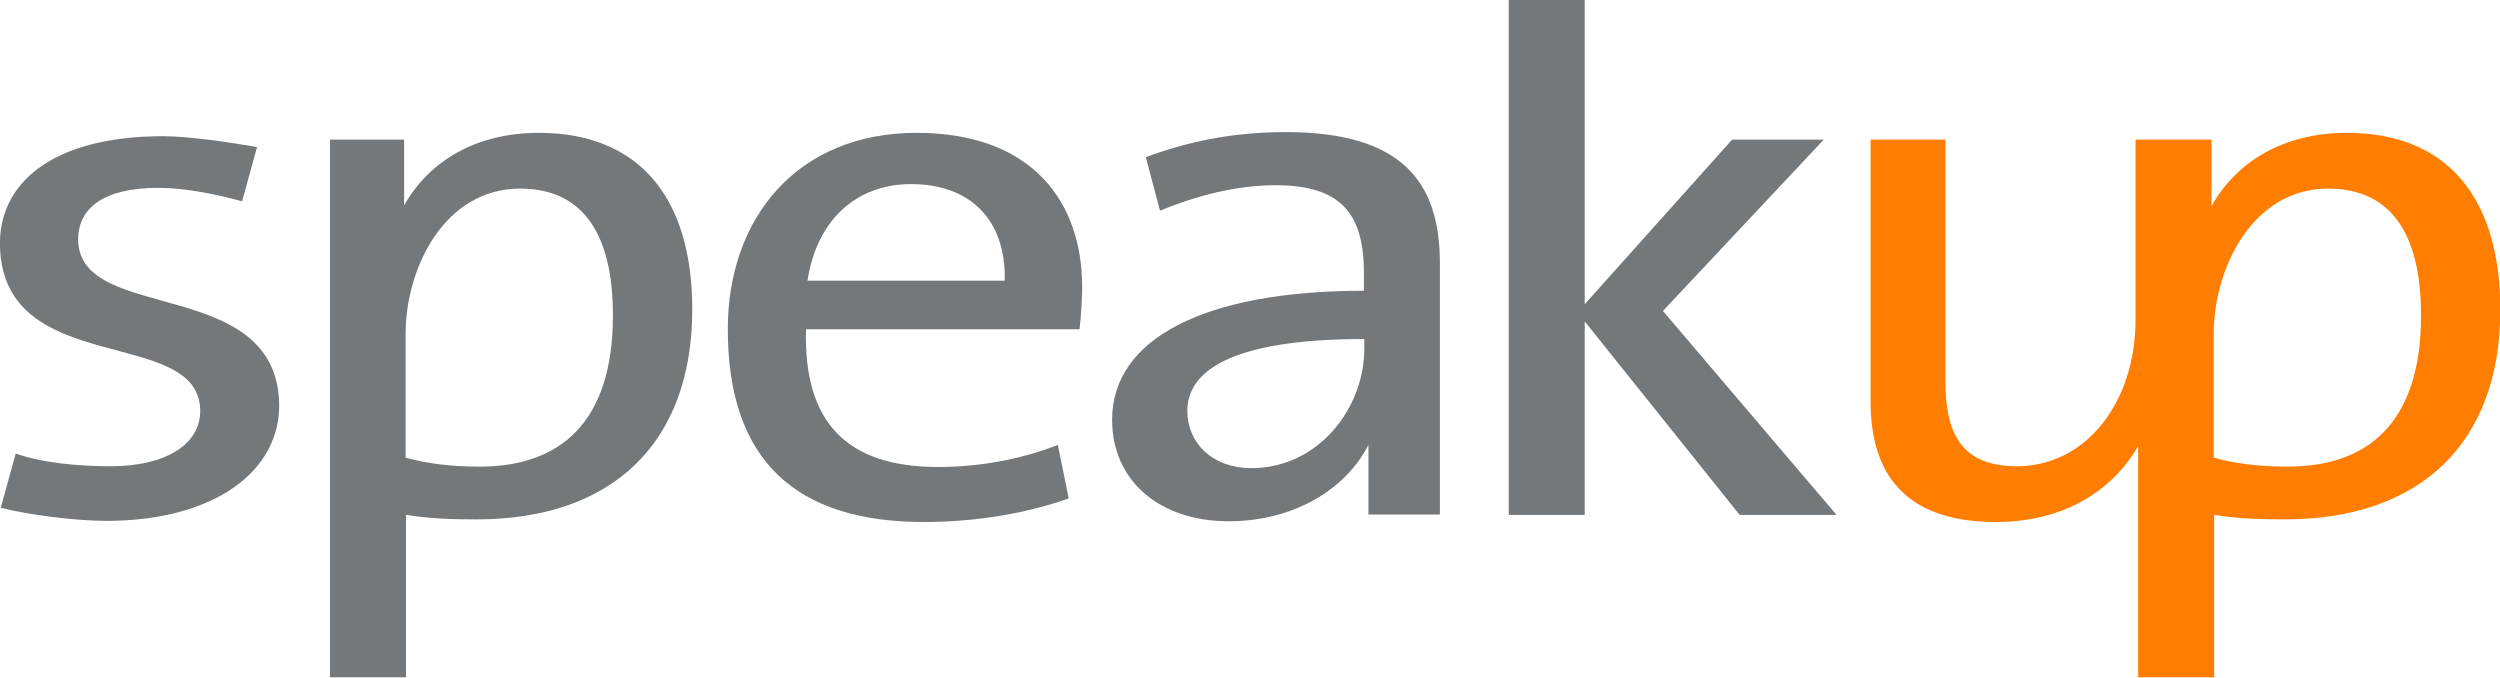
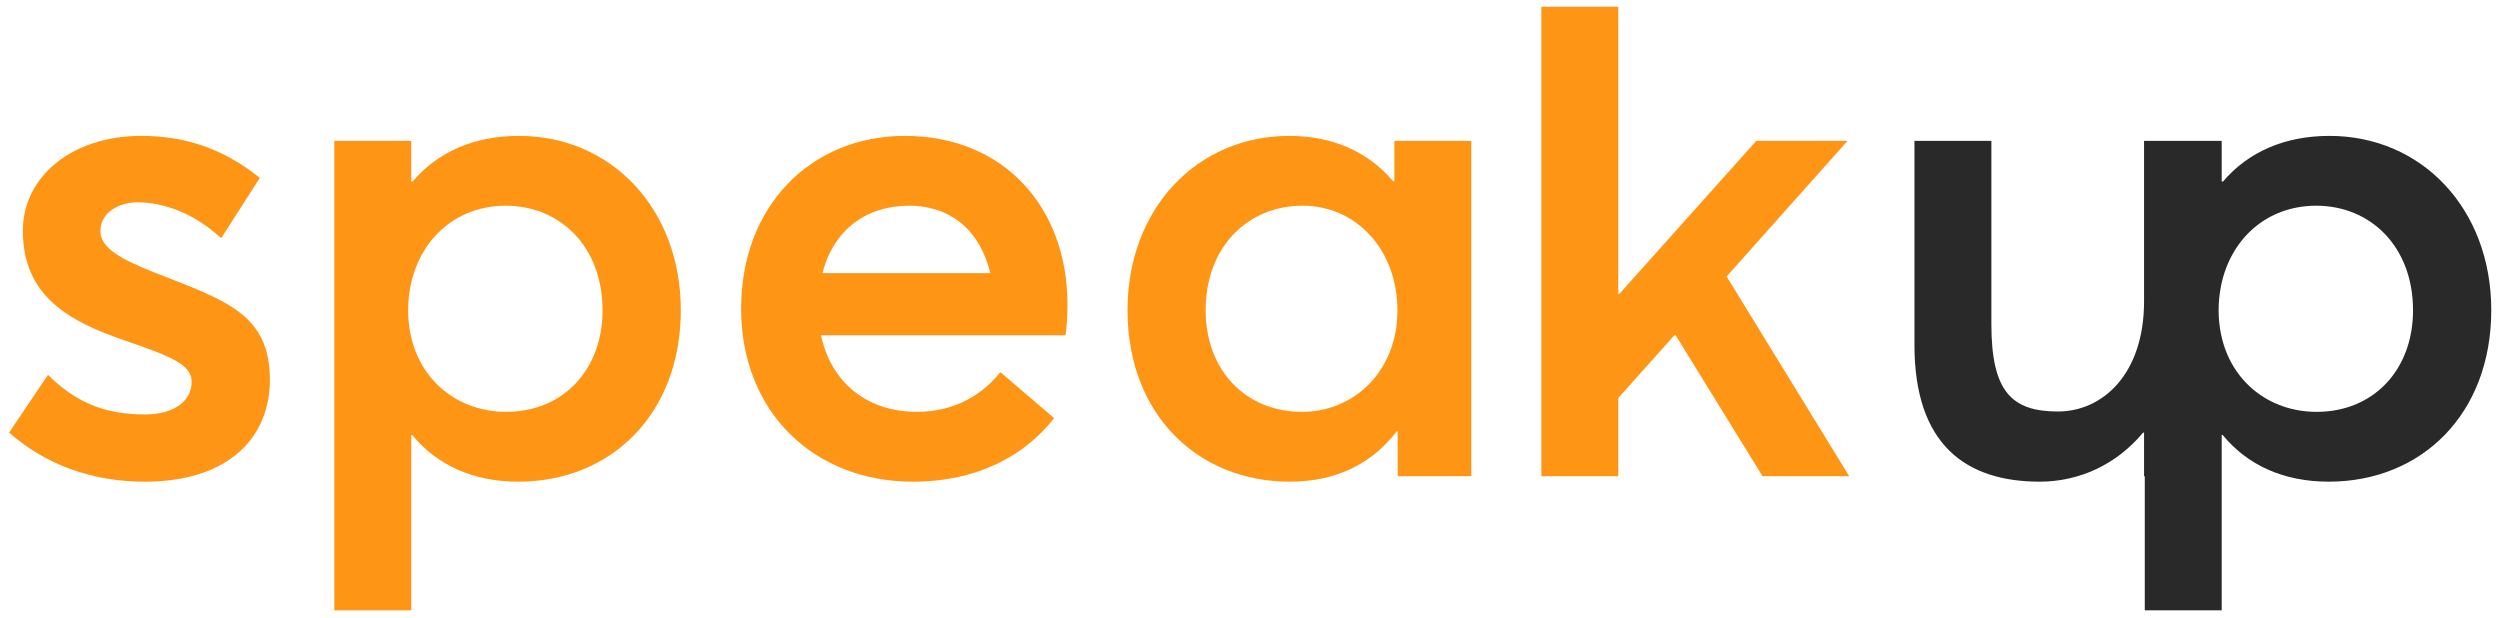
- <svg xmlns="http://www.w3.org/2000/svg" version="1.1" id="Layer_1" x="0px" y="0px" viewBox="0 0 668.1 181" style="enable-background:new 0 0 668.1 181;" xml:space="preserve">
-   <style type="text/css">
- 	.st0{fill:#75787B;}
- 	.st1{fill:#FF7D00;}
- </style>
-   <path class="st0" d="M28.4,139.2c-8.6,0-21.1-1.7-28.2-3.5l4-14.5c7.3,2.6,17.2,3.4,25.5,3.4c14.4,0,24.1-5.8,23.8-15.2  C52.7,87.1,1.2,101,0,66.1c-0.6-17,13.8-29.7,43.6-29.7c6.8,0,18.3,1.7,25.1,2.9l-4,14.5c-6.6-1.8-15-3.6-22.4-3.6  c-14.9,0-21.6,5.6-21.4,14.2c0.7,22,52.5,9.4,53.7,43.1C75.2,125.6,57.6,139.2,28.4,139.2z" />
-   <path class="st0" d="M288.5,88h-73.1c-0.7,25,11,36.8,35.3,36.8c10.8,0,22.1-2,32-5.9l2.9,14.3c-11.3,4-24.8,6.3-38.7,6.3  c-34,0-52.4-16.2-52.4-51.5c0-29.9,18.7-52.5,50.4-52.5c31.3,0,44.3,18.8,44.3,41.2C289.2,79.1,289,83.9,288.5,88z M243.5,49.2  c-14.6,0-25.2,9.5-27.7,25.8h52.7C268.9,58.7,259.2,49.2,243.5,49.2z" />
-   <path class="st0" d="M464.9,137.6l-41.4-51.7v51.7h-20.3V0h20.3v81.3l39.4-44h24.5l-43,45.8l46.4,54.5H464.9z" />
-   <path class="st1" d="M627.2,35.5c-16.6,0-29.4,7.4-36.2,19.6V37.3h-0.1h-19.6h-0.6v48.1c0,22.2-13.3,39.2-31.7,39.2  c-14.6,0-19.1-8.5-19.1-22.6V37.3h-20v70.1c0,17.8,7.9,32.1,33.5,32.1c17.8,0,31-8.1,38-20.3V181h20.3v-43.4  c6.5,1,11.9,1.2,18.9,1.2c36.2,0,57.6-20.4,57.6-56.1C668.1,52,653.3,35.5,627.2,35.5z M611.4,124.7c-7.7,0-14-0.8-19.8-2.4V89.2  c0-17.6,10.4-38.8,30.6-38.8c16.9,0,24.8,12.3,24.8,33.9C647,113.2,632.6,124.7,611.4,124.7z" />
-   <path class="st0" d="M144,35.5c-16.5,0-29.2,7.3-36,19.4V37.3h-0.2H88.2v28.2V181h20.3v-43.4c6.5,1,11.9,1.2,18.9,1.2  c36.2,0,57.6-20.4,57.6-56.1C185,52,170.1,35.5,144,35.5z M128.2,124.7c-7.7,0-14-0.8-19.8-2.4V89.2c0-17.6,10.4-38.8,30.6-38.8  c16.9,0,24.8,12.3,24.8,33.9C163.8,113.2,149.4,124.7,128.2,124.7z" />
-   <path class="st0" d="M343.6,35.3C329,35.3,317,38,306.2,42l3.8,14.3c9.7-4,20.4-6.8,30.9-6.8c17.6,0,23.6,7.7,23.6,23.6v4.6  c-42.8,0-67.3,12.9-67.3,34.5c0,16.2,12.6,27.1,31.1,27.1c17.8,0,31.5-8.8,37.4-20.4v18.6h16.8h2.3c0,0,0-26.1,0-28.9V70.4  C384.8,48.8,374.9,35.3,343.6,35.3z M364.6,93.2c0,15.8-12.2,31.9-30.2,31.9c-10.4,0-17.1-6.7-17.1-15.3c0-10.1,10.6-19.2,47.3-19.2  V93.2z" />
+ <svg xmlns="http://www.w3.org/2000/svg" version="1.1" id="svg29" xml:space="preserve" width="757.89pt" height="187.276pt" viewBox="0 0 1010.523 249.701">
+   <defs id="defs33">
+     <clipPath clipPathUnits="userSpaceOnUse" id="clipPath47">
+       <path d="M 0,595.276 H 841.89 V 0 H 0 Z" id="path45" />
+     </clipPath>
+   </defs>
+   <g id="g33" transform="translate(-54.00007,-256.0001)">
+     <g style="fill:#ff9515;fill-opacity:1" transform="matrix(3.810878,0,0,-3.810878,116.1383,366.0305)" id="g49">
+       <path id="path51" style="fill:#ff9515;fill-opacity:1;fill-rule:nonzero;stroke:none" d="m 0,0 c -3.42,1.358 -5.658,2.565 -5.658,4.351 0,2.174 2.275,3.067 3.885,3.067 2.803,0 6.047,-1.144 8.926,-3.81 l 4.1,6.4 c -3.986,3.206 -8.085,4.451 -12.599,4.451 -7.267,0 -12.535,-4.275 -12.535,-10.071 0,-6.978 5.017,-9.657 10.851,-11.643 4.664,-1.609 7.053,-2.502 7.053,-4.349 0,-2.063 -1.848,-3.484 -4.979,-3.484 -4.388,0 -7.405,1.383 -10.26,4.199 l -4.124,-6.123 c 3.773,-3.319 8.651,-5.205 14.384,-5.205 9.04,0 13.277,4.816 13.277,10.788 C 12.321,-4.338 7.544,-2.98 0,0" />
+     </g>
+     <g style="fill:#ff9515;fill-opacity:1" transform="matrix(3.810878,0,0,-3.810878,258.6072,422.4753)" id="g53">
+       <path id="path55" style="fill:#ff9515;fill-opacity:1;fill-rule:nonzero;stroke:none" d="m 0,0 c -5.809,0 -10.398,4.313 -10.398,10.763 0,6.299 4.237,11.102 10.36,11.102 5.696,0 10.26,-4.275 10.26,-11.102 C 10.222,4.451 6.022,0 0,0 m 1.357,29.271 c -4.702,0 -8.586,-1.672 -11.29,-4.841 h -0.138 v 4.313 h -8.16 v -49.798 h 8.16 v 18.604 h 0.1 c 2.603,-3.169 6.412,-4.954 11.253,-4.954 9.858,0 17.239,7.192 17.239,18.193 0,10.763 -7.381,18.483 -17.164,18.483" />
+     </g>
+     <g style="fill:#ff9515;fill-opacity:1" transform="matrix(3.810878,0,0,-3.810878,386.4427,366.4139)" id="g57">
+       <path id="path59" style="fill:#ff9515;fill-opacity:1;fill-rule:nonzero;stroke:none" d="m 0,0 c 1.17,4.627 4.702,7.154 9.153,7.154 4.665,0 7.619,-2.842 8.651,-7.154 z m 25.989,-3.344 c 0,10.36 -6.764,17.904 -17.263,17.904 -9.908,0 -17.351,-7.406 -17.351,-18.294 0,-11.115 7.833,-18.382 18.206,-18.382 6.978,0 11.957,2.854 14.987,6.739 l -5.696,4.878 c -1.822,-2.288 -4.739,-4.212 -8.863,-4.212 -5.243,0 -9.091,3.068 -10.159,8.123 h 25.925 c 0.114,0.641 0.214,1.999 0.214,3.244" />
+     </g>
+     <g style="fill:#ff9515;fill-opacity:1" transform="matrix(3.810878,0,0,-3.810878,580.2876,422.4753)" id="g61">
+       <path id="path63" style="fill:#ff9515;fill-opacity:1;fill-rule:nonzero;stroke:none" d="m 0,0 c -6.01,0 -10.222,4.451 -10.222,10.763 0,6.827 4.564,11.102 10.26,11.102 5.846,0 10.083,-4.803 10.083,-11.102 C 10.121,4.313 5.52,0 0,0 M 9.794,28.743 V 24.468 H 9.656 c -2.678,3.168 -6.488,4.803 -11.002,4.803 -9.794,0 -17.162,-7.72 -17.162,-18.483 0,-11.001 7.368,-18.193 17.226,-18.193 4.916,0 8.725,1.924 11.328,5.343 h 0.1 v -4.765 h 7.808 v 35.57 z" />
+     </g>
+     <g style="fill:#ff9515;fill-opacity:1" transform="matrix(3.810878,0,0,-3.810878,751.9223,367.7553)" id="g65">
+       <path id="path67" style="fill:#ff9515;fill-opacity:1;fill-rule:nonzero;stroke:none" d="M 0,0 12.824,14.384 H 3.144 L -11.392,-1.861 h -0.1 v 30.472 h -8.16 v -49.797 h 8.16 v 8.299 l 5.947,6.651 h 0.139 l 9.216,-14.95 h 9.191 z" />
+     </g>
+     <g style="fill:#292929;fill-opacity:1" transform="matrix(3.810878,0,0,-3.810878,990.4112,422.4753)" id="g69">
+       <path id="path71" style="fill:#292929;fill-opacity:1;fill-rule:nonzero;stroke:none" d="m 0,0 c -5.017,0 -9.128,3.219 -10.146,8.261 -0.164,0.792 -0.252,1.622 -0.252,2.502 0,0.893 0.088,1.76 0.252,2.577 0.993,4.992 4.853,8.525 10.108,8.525 5.696,0 10.26,-4.275 10.26,-11.102 C 10.222,4.451 6.022,0 0,0 m 1.358,29.271 c -4.703,0 -8.587,-1.672 -11.291,-4.841 h -0.138 v 4.313 h -8.236 V 11.719 c 0,-7.696 -4.375,-11.681 -9.14,-11.681 -4.916,0 -7.054,2.138 -7.054,9.267 V 28.743 H -42.66 V 7.092 c 0,-10.574 5.456,-14.497 13.289,-14.497 4.162,0 8.11,1.785 10.964,5.205 h 0.1 v -4.627 h 0.076 v -14.228 h 8.16 v 18.604 h 0.1 c 2.603,-3.169 6.412,-4.954 11.253,-4.954 9.858,0 17.239,7.192 17.239,18.193 0,10.763 -7.381,18.483 -17.163,18.483" />
+     </g>
+   </g>
</svg>
